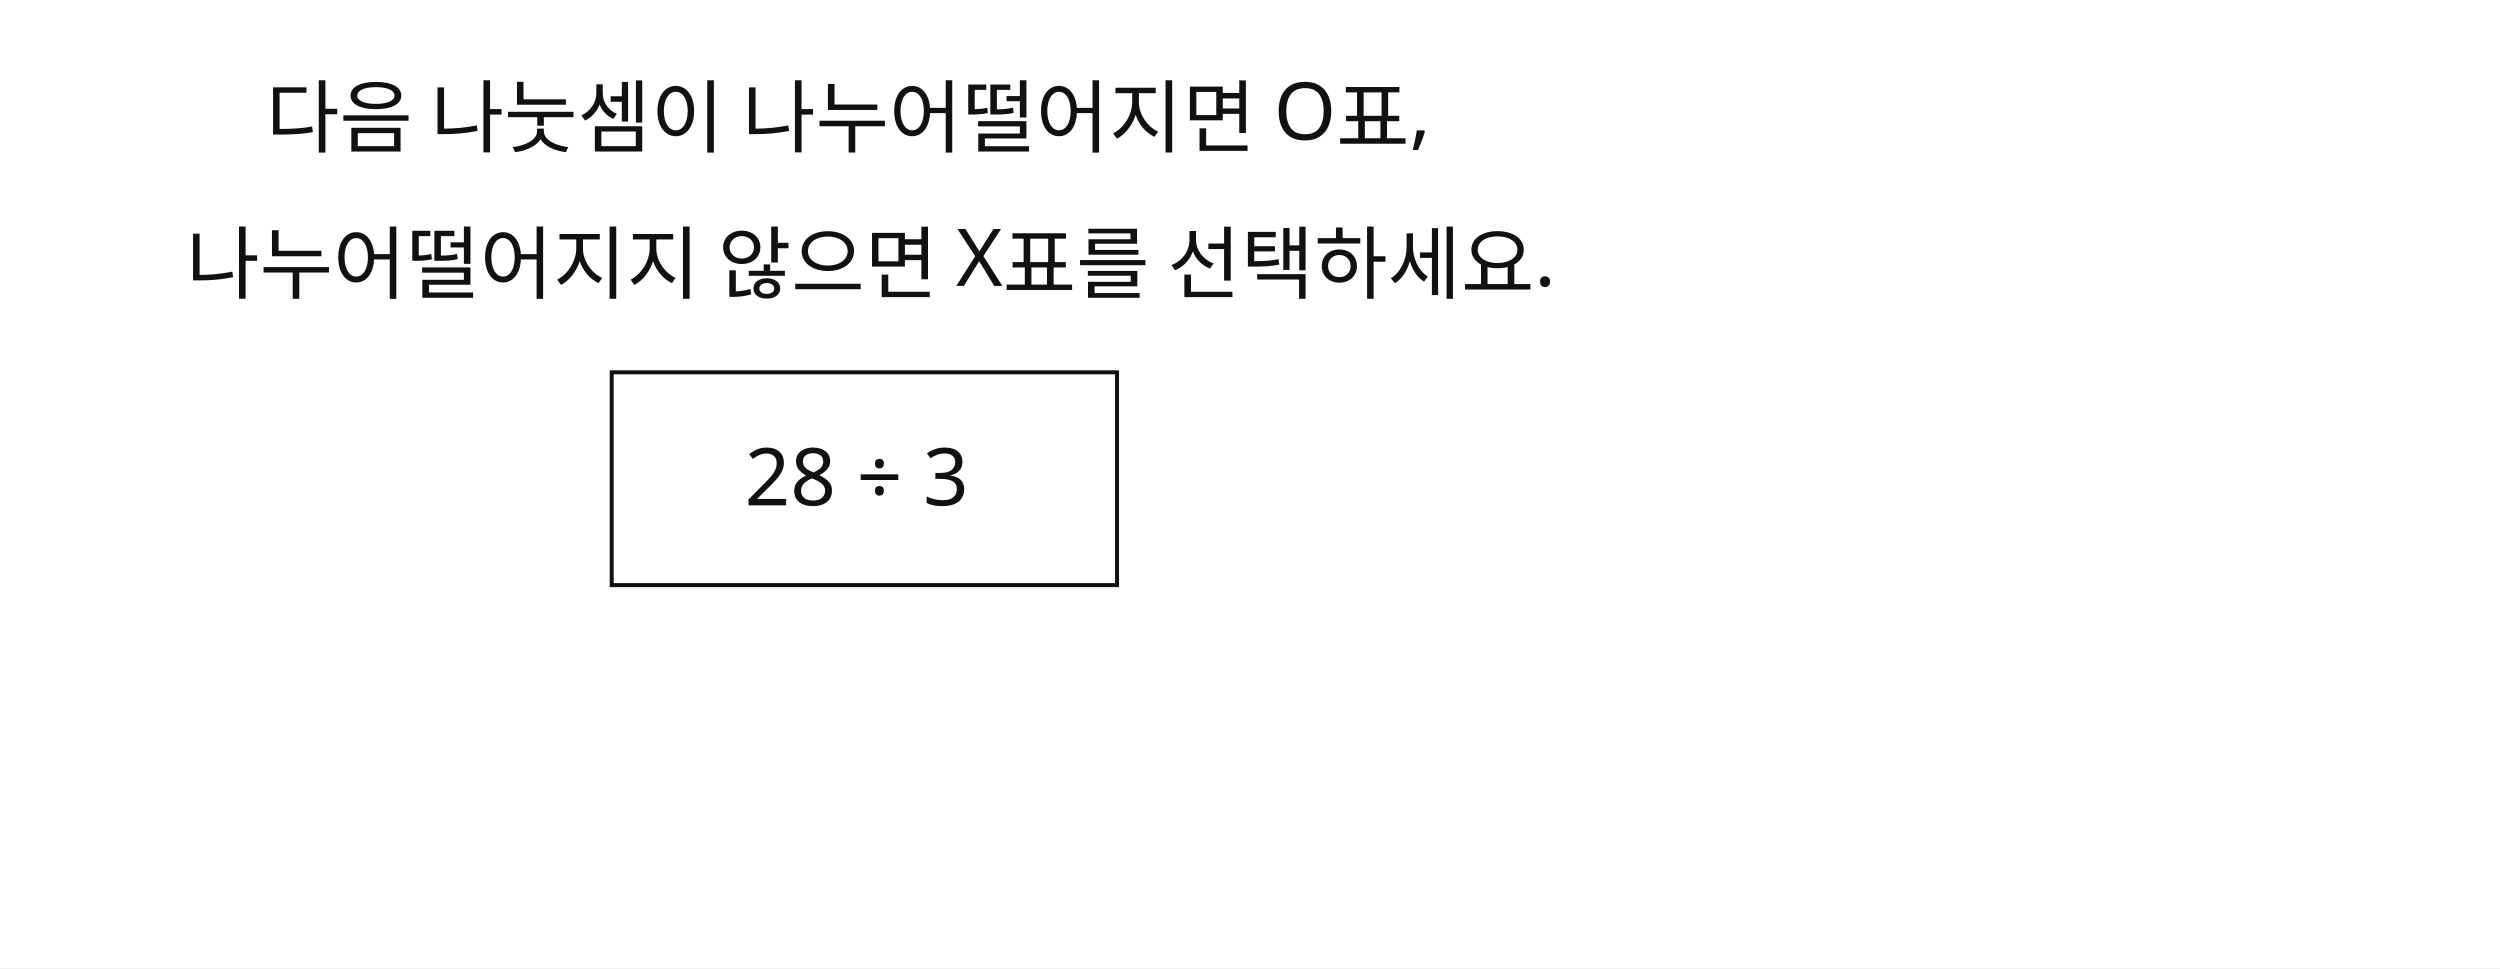
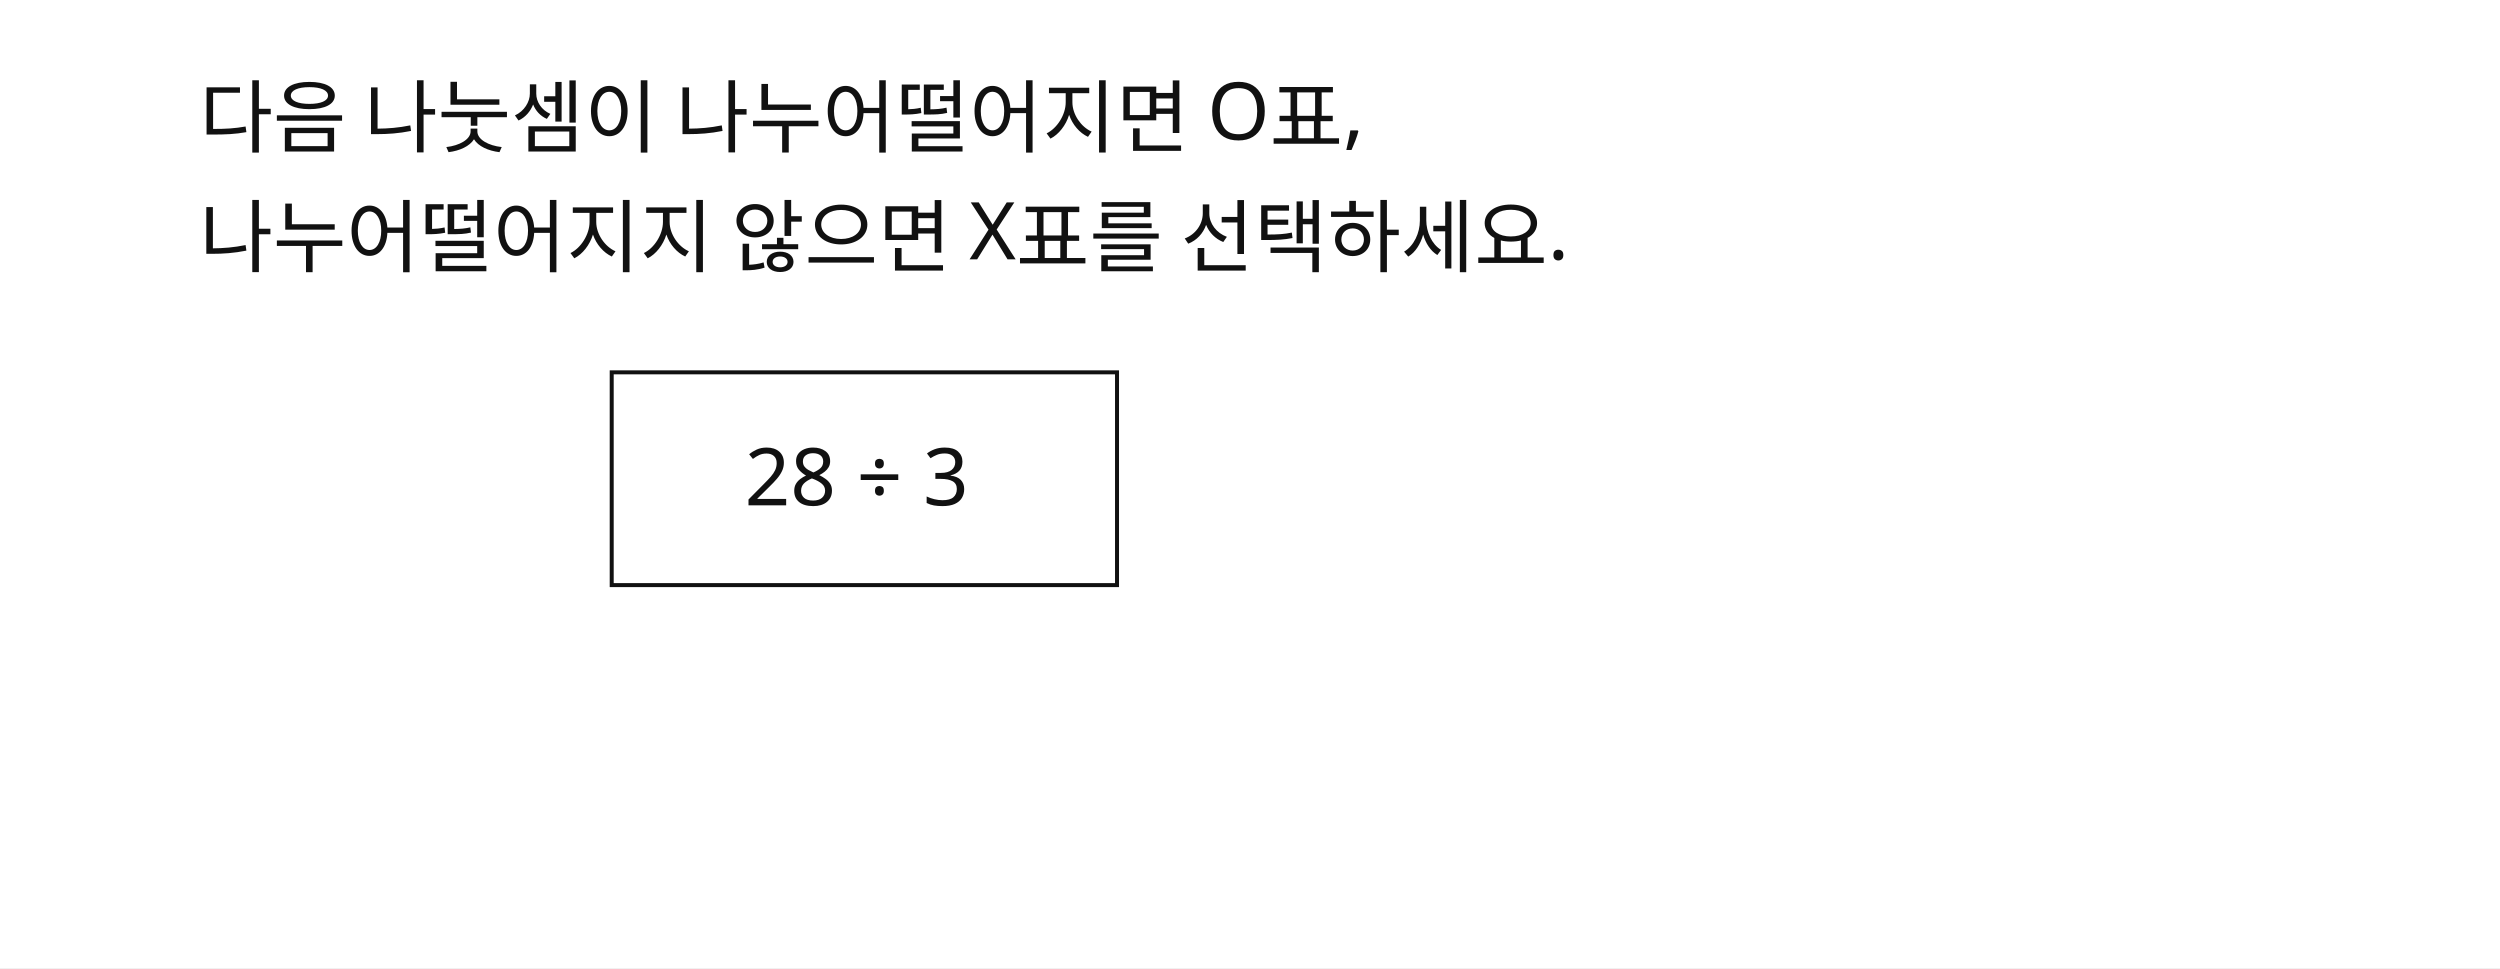
<svg xmlns="http://www.w3.org/2000/svg" width="940" height="364" viewBox="0 0 940 364">
  <rect x="0" y="0" width="940" height="364" fill="#FFFFFF" />
  <rect id="slot.expr.box.rect" x="230" y="140" width="190" height="80" fill="#ffffff" stroke="#111111" stroke-width="1.5" />
-   <text id="slot.q.text.text" x="100" y="55" max_width="812" fill="#111111" font-family="Noto Sans KR, sans-serif" font-size="30">다음 나눗셈이 나누어떨어지면 O표,</text>
-   <text id="slot.expr.text.text" x="280" y="190" max_width="812" fill="#111111" font-family="Noto Sans KR, sans-serif" font-size="30">28 ÷ 3</text>
-   <text id="slot.q.text.copy2.text" x="70" y="110" max_width="812" fill="#111111" font-family="Noto Sans KR, sans-serif" font-size="30">나누어떨어지지 않으면 X표를 선택하세요.</text>
+   <text id="slot.q.text.text" x="75" y="55" fill="#111111" font-family="Noto Sans KR, sans-serif" font-size="30">다음 나눗셈이 나누어떨어지면 O표,</text>
+   <text id="slot.expr.text.text" x="280" y="190" fill="#111111" font-family="Noto Sans KR, sans-serif" font-size="30">28 ÷ 3</text>
+   <text id="slot.q.text.copy2.text" x="75" y="100" fill="#111111" font-family="Noto Sans KR, sans-serif" font-size="30">나누어떨어지지 않으면 X표를 선택하세요.</text>
</svg>
